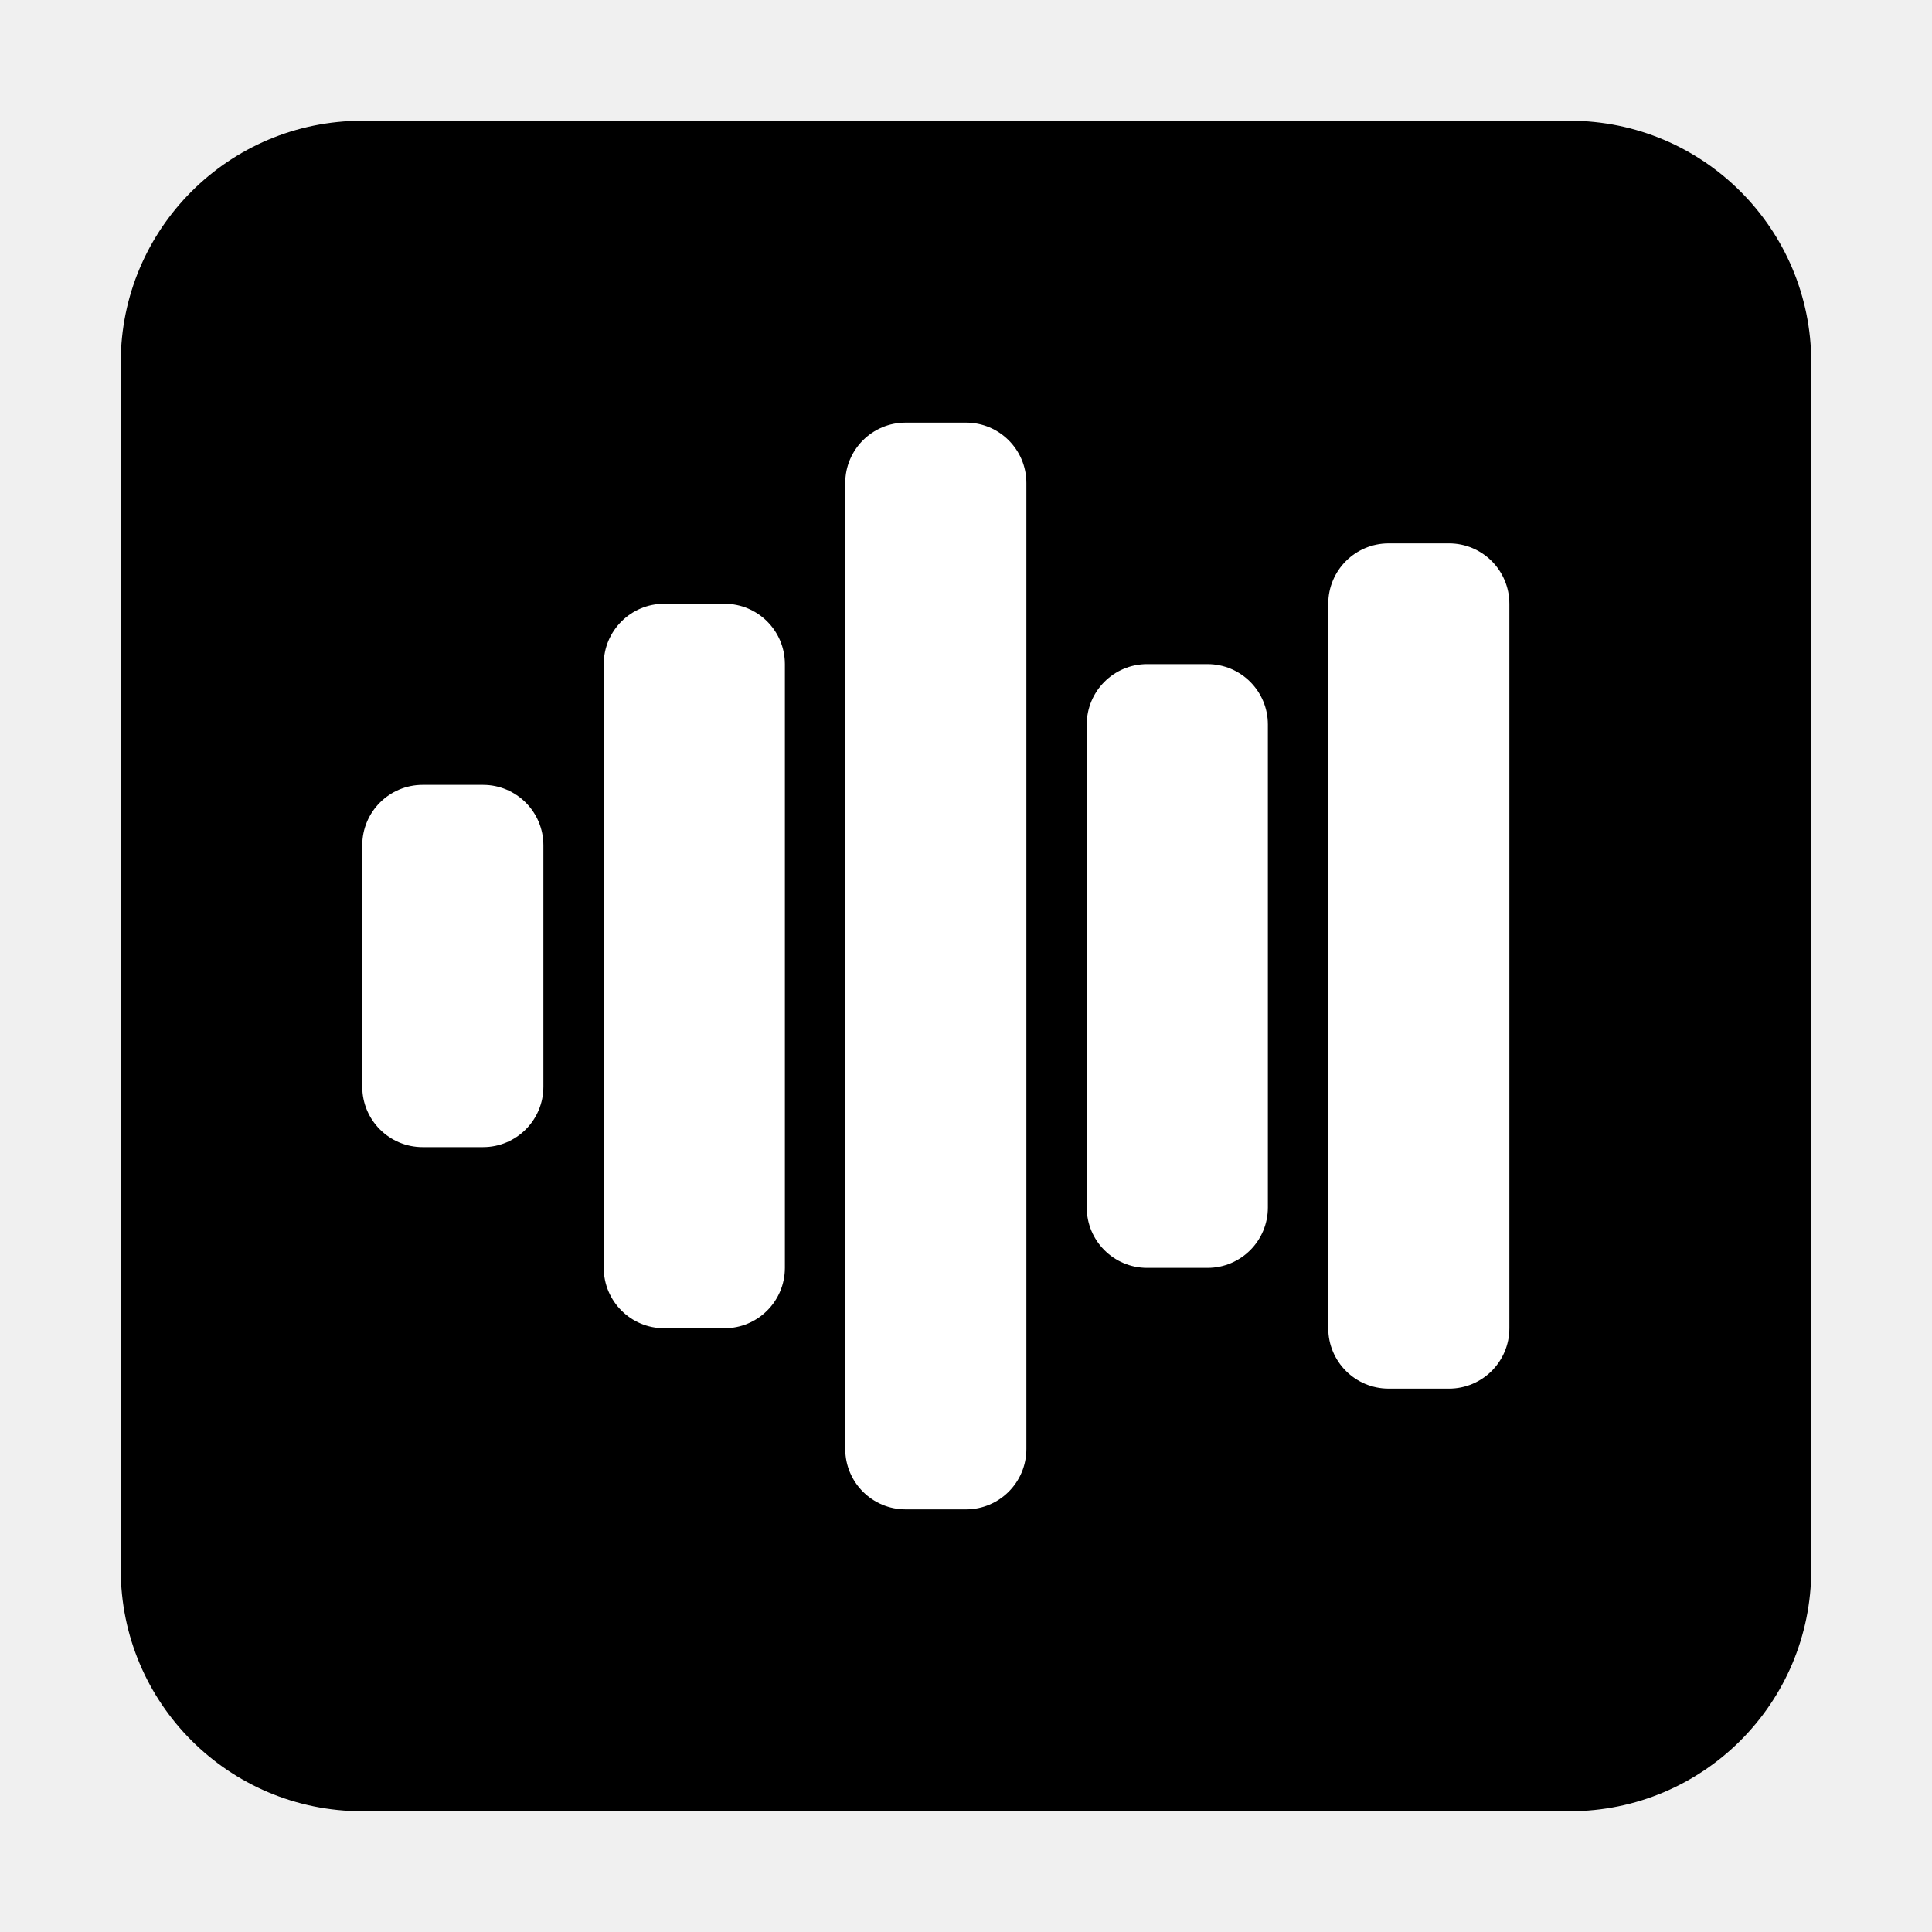
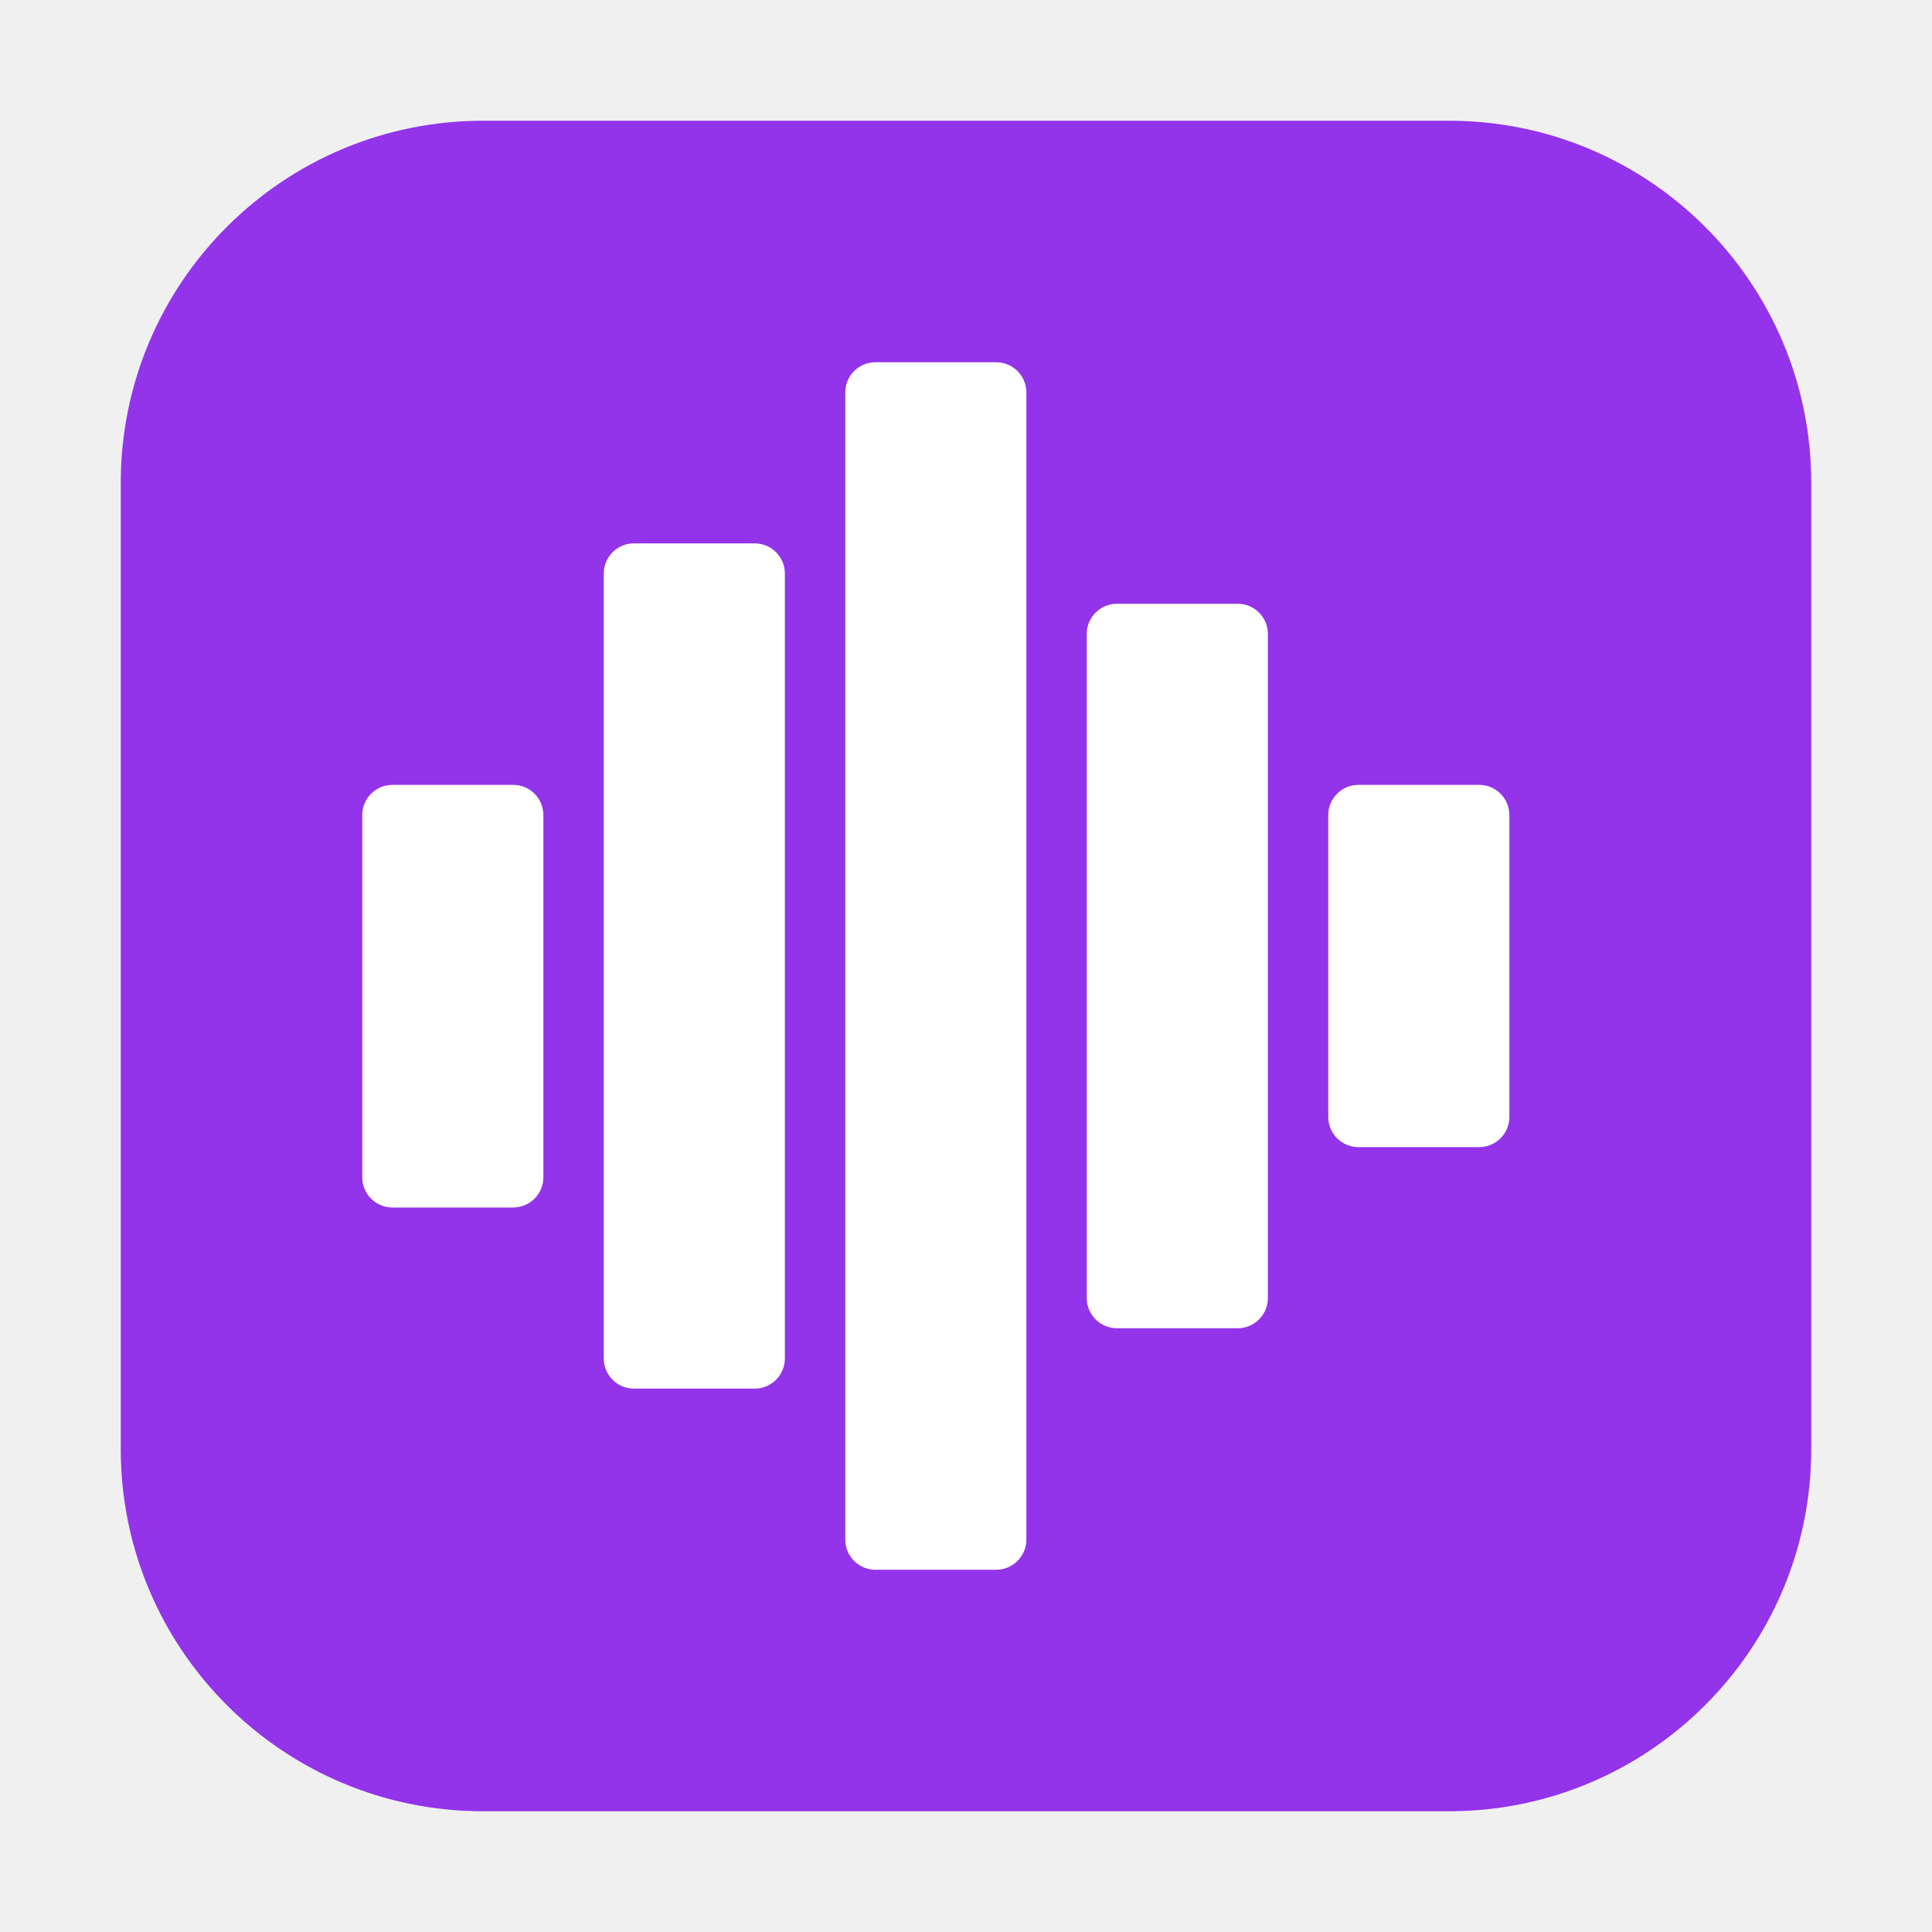
<svg xmlns="http://www.w3.org/2000/svg" viewBox="0 0 32 32">
-   <rect x="2" y="2" width="28" height="28" rx="4" fill="#000000" />
+   <rect x="2" y="2" width="28" height="28" rx="6" fill="#9333ea" />
  <g fill="#ffffff">
-     <rect x="6" y="13" width="3" height="6" rx="1" />
-     <rect x="10" y="10" width="3" height="12" rx="1" />
-     <rect x="14" y="7" width="3" height="18" rx="1" />
-     <rect x="18" y="11" width="3" height="10" rx="1" />
-     <rect x="22" y="9" width="3" height="14" rx="1" />
+     <rect x="6" y="13" width="3" height="7" rx="0.5" />
+     <rect x="10" y="9" width="3" height="14" rx="0.5" />
+     <rect x="14" y="6" width="3" height="20" rx="0.5" />
+     <rect x="18" y="10" width="3" height="12" rx="0.5" />
+     <rect x="22" y="13" width="3" height="6" rx="0.5" />
  </g>
</svg>
